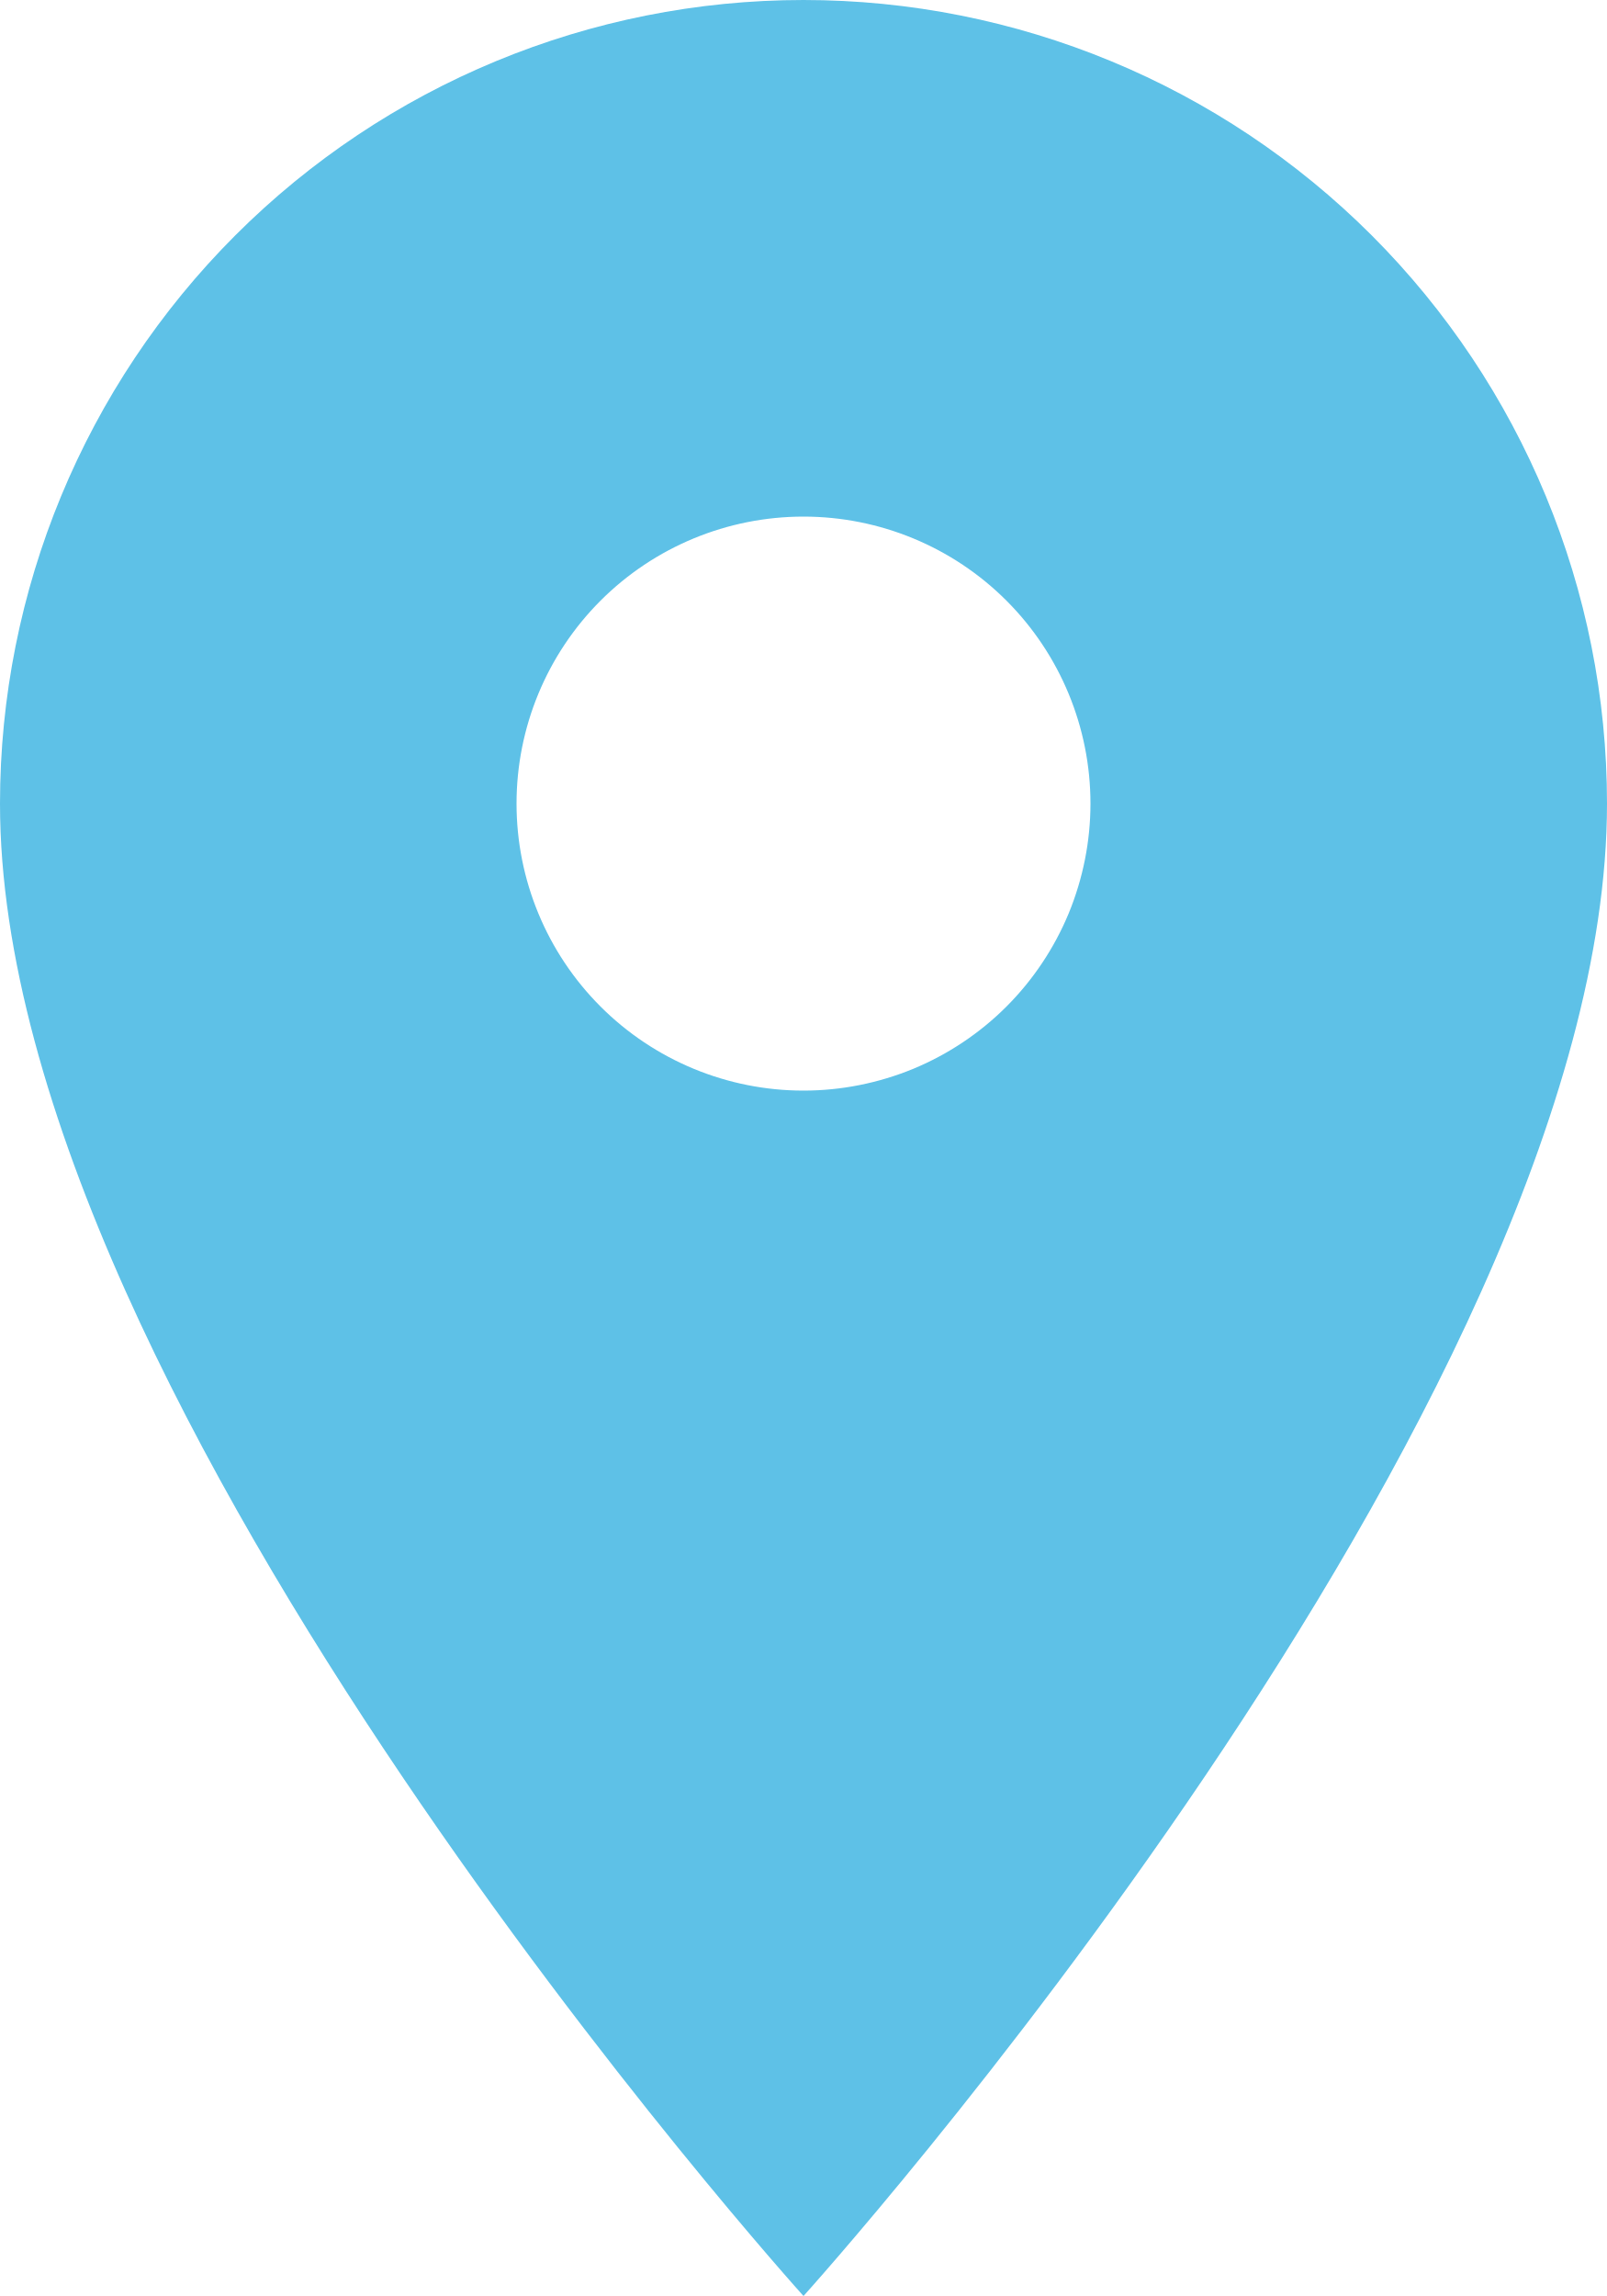
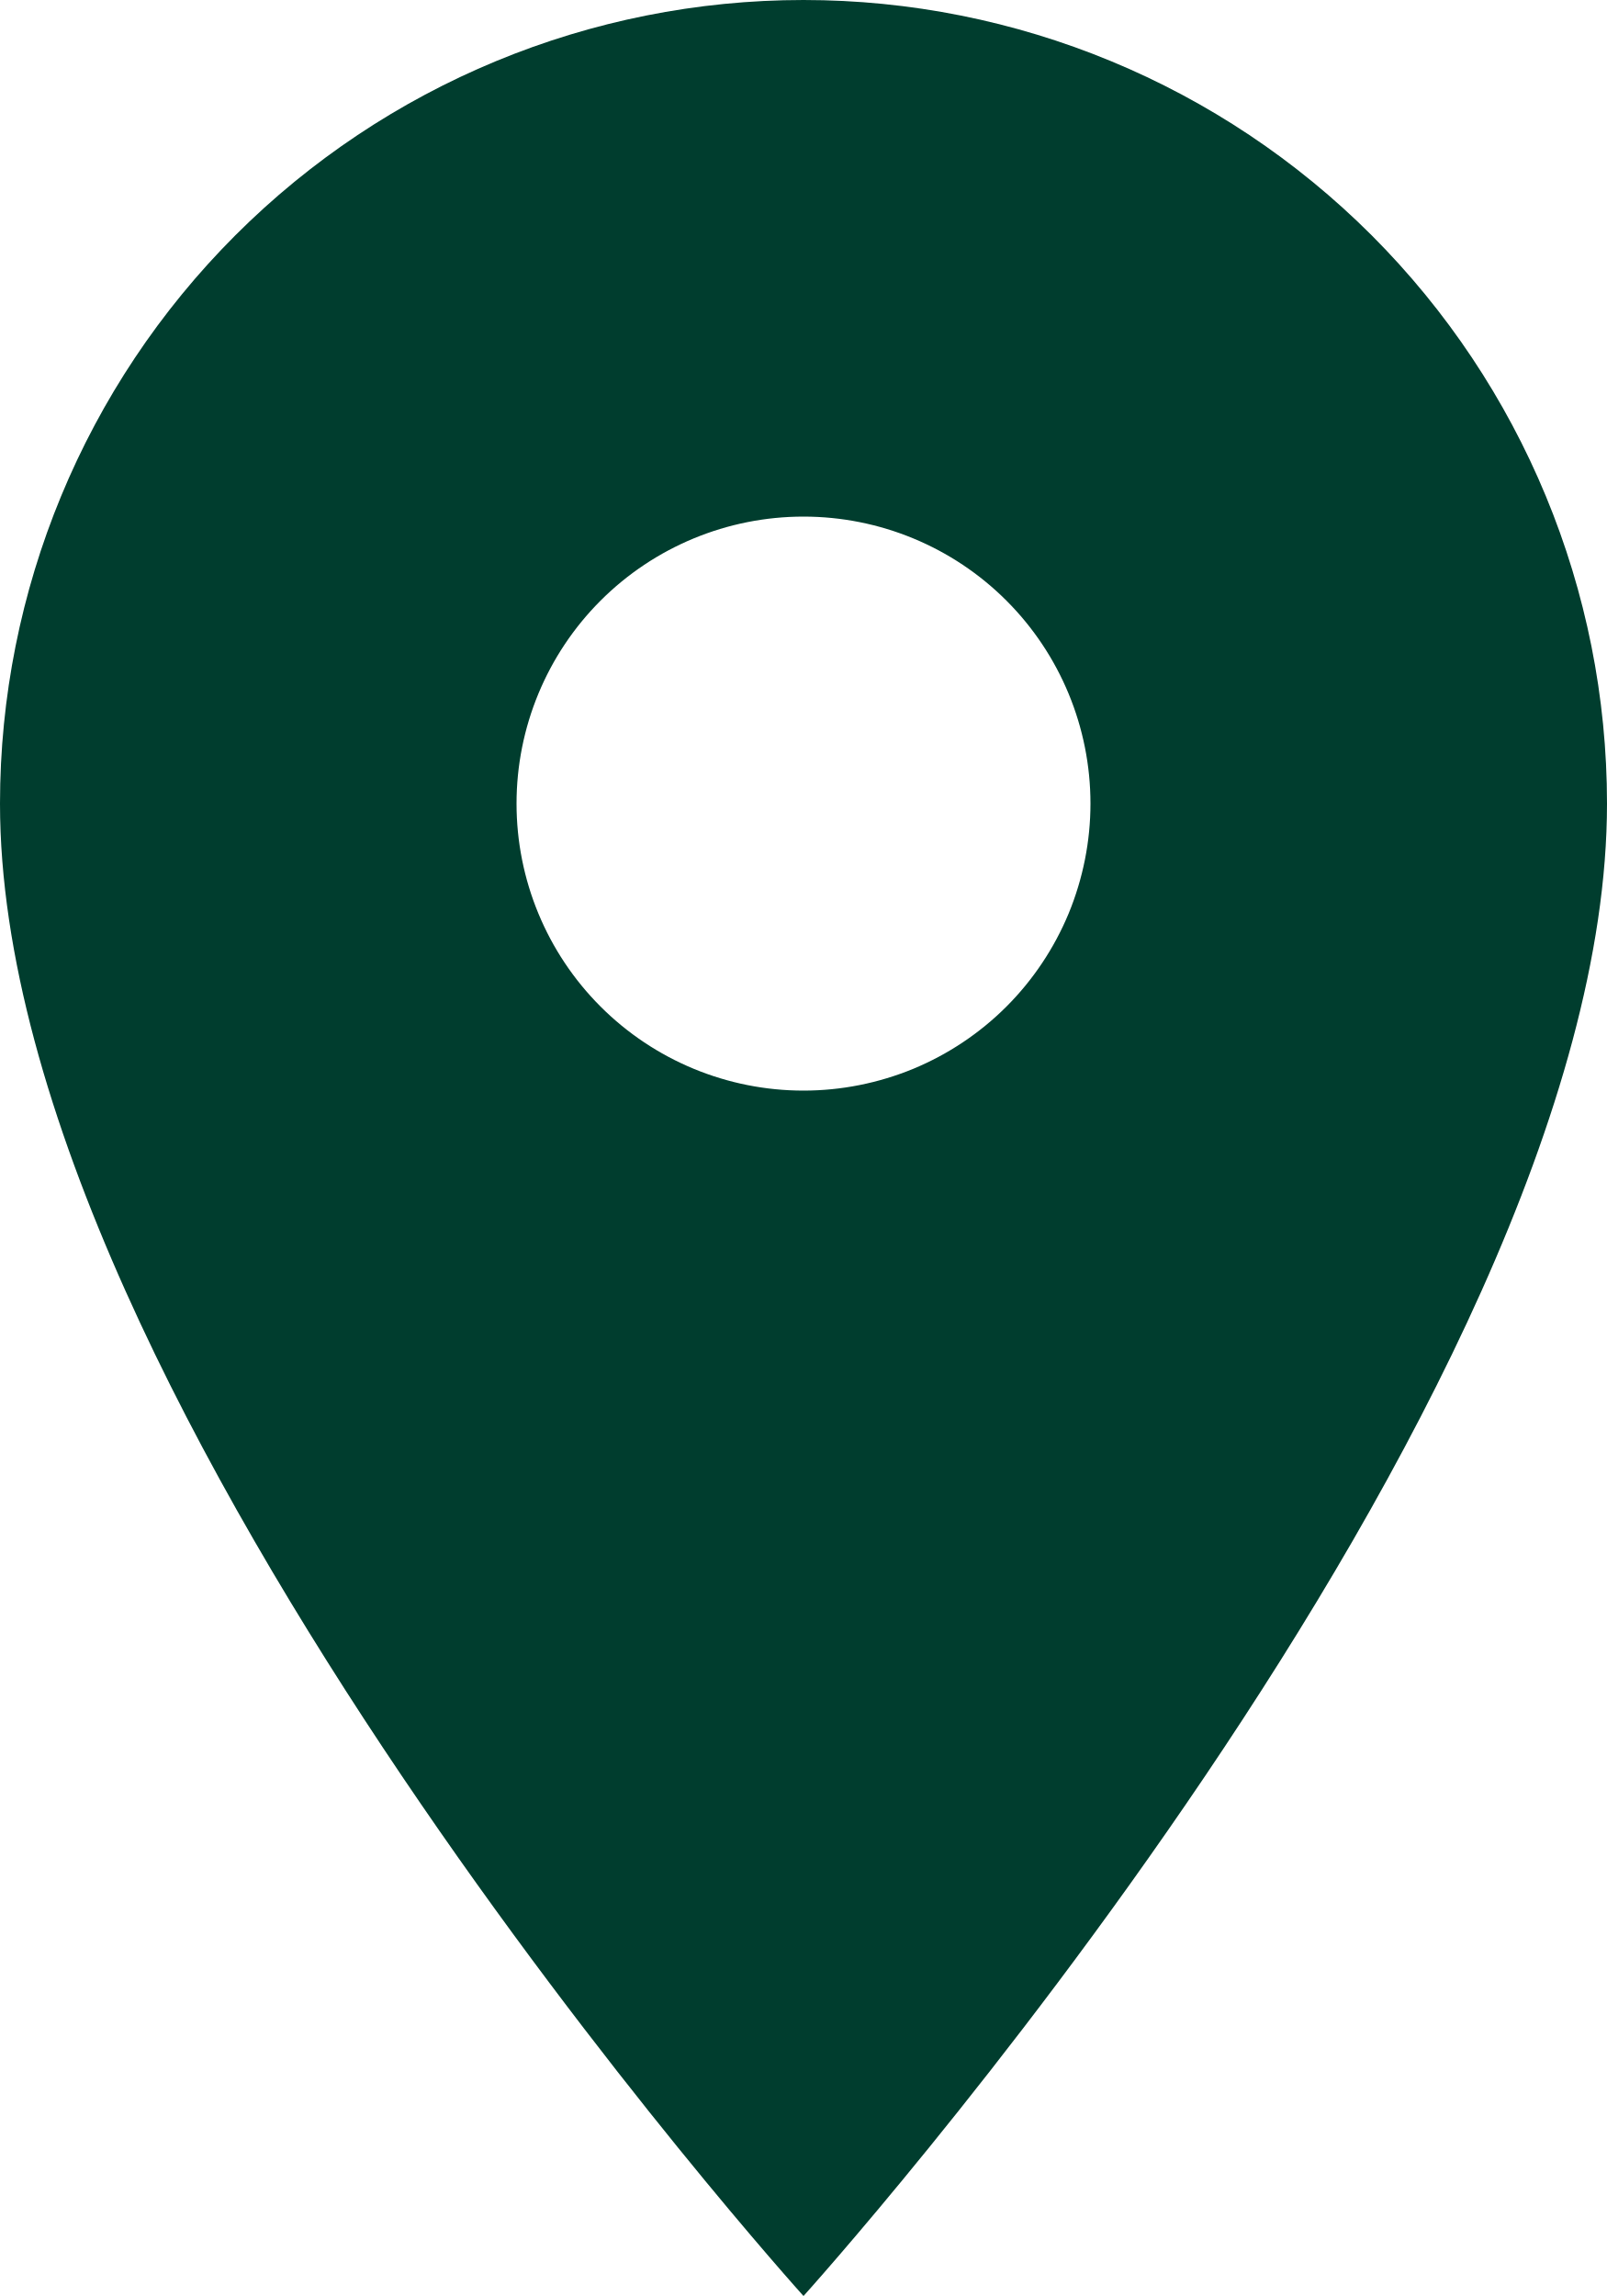
<svg xmlns="http://www.w3.org/2000/svg" width="14" height="20" viewBox="0 0 14 20" fill="none">
-   <path d="M7 9.5C6.337 9.5 5.701 9.237 5.232 8.768C4.763 8.299 4.5 7.663 4.5 7C4.5 6.337 4.763 5.701 5.232 5.232C5.701 4.763 6.337 4.5 7 4.5C7.663 4.5 8.299 4.763 8.768 5.232C9.237 5.701 9.5 6.337 9.5 7C9.5 7.328 9.435 7.653 9.31 7.957C9.184 8.26 9 8.536 8.768 8.768C8.536 9 8.26 9.184 7.957 9.31C7.653 9.435 7.328 9.5 7 9.5ZM7 0C5.143 0 3.363 0.737 2.05 2.05C0.737 3.363 0 5.143 0 7C0 12.25 7 20 7 20C7 20 14 12.25 14 7C14 5.143 13.262 3.363 11.95 2.05C10.637 0.737 8.857 0 7 0Z" fill="#5EC1E7" />
+   <path d="M7 9.5C6.337 9.5 5.701 9.237 5.232 8.768C4.763 8.299 4.5 7.663 4.5 7C4.5 6.337 4.763 5.701 5.232 5.232C5.701 4.763 6.337 4.5 7 4.5C7.663 4.5 8.299 4.763 8.768 5.232C9.237 5.701 9.5 6.337 9.5 7C9.5 7.328 9.435 7.653 9.31 7.957C9.184 8.26 9 8.536 8.768 8.768C8.536 9 8.26 9.184 7.957 9.31C7.653 9.435 7.328 9.5 7 9.5ZM7 0C5.143 0 3.363 0.737 2.05 2.05C0.737 3.363 0 5.143 0 7C0 12.25 7 20 7 20C7 20 14 12.25 14 7C14 5.143 13.262 3.363 11.95 2.05C10.637 0.737 8.857 0 7 0Z" fill="#003D2E" />
</svg>
